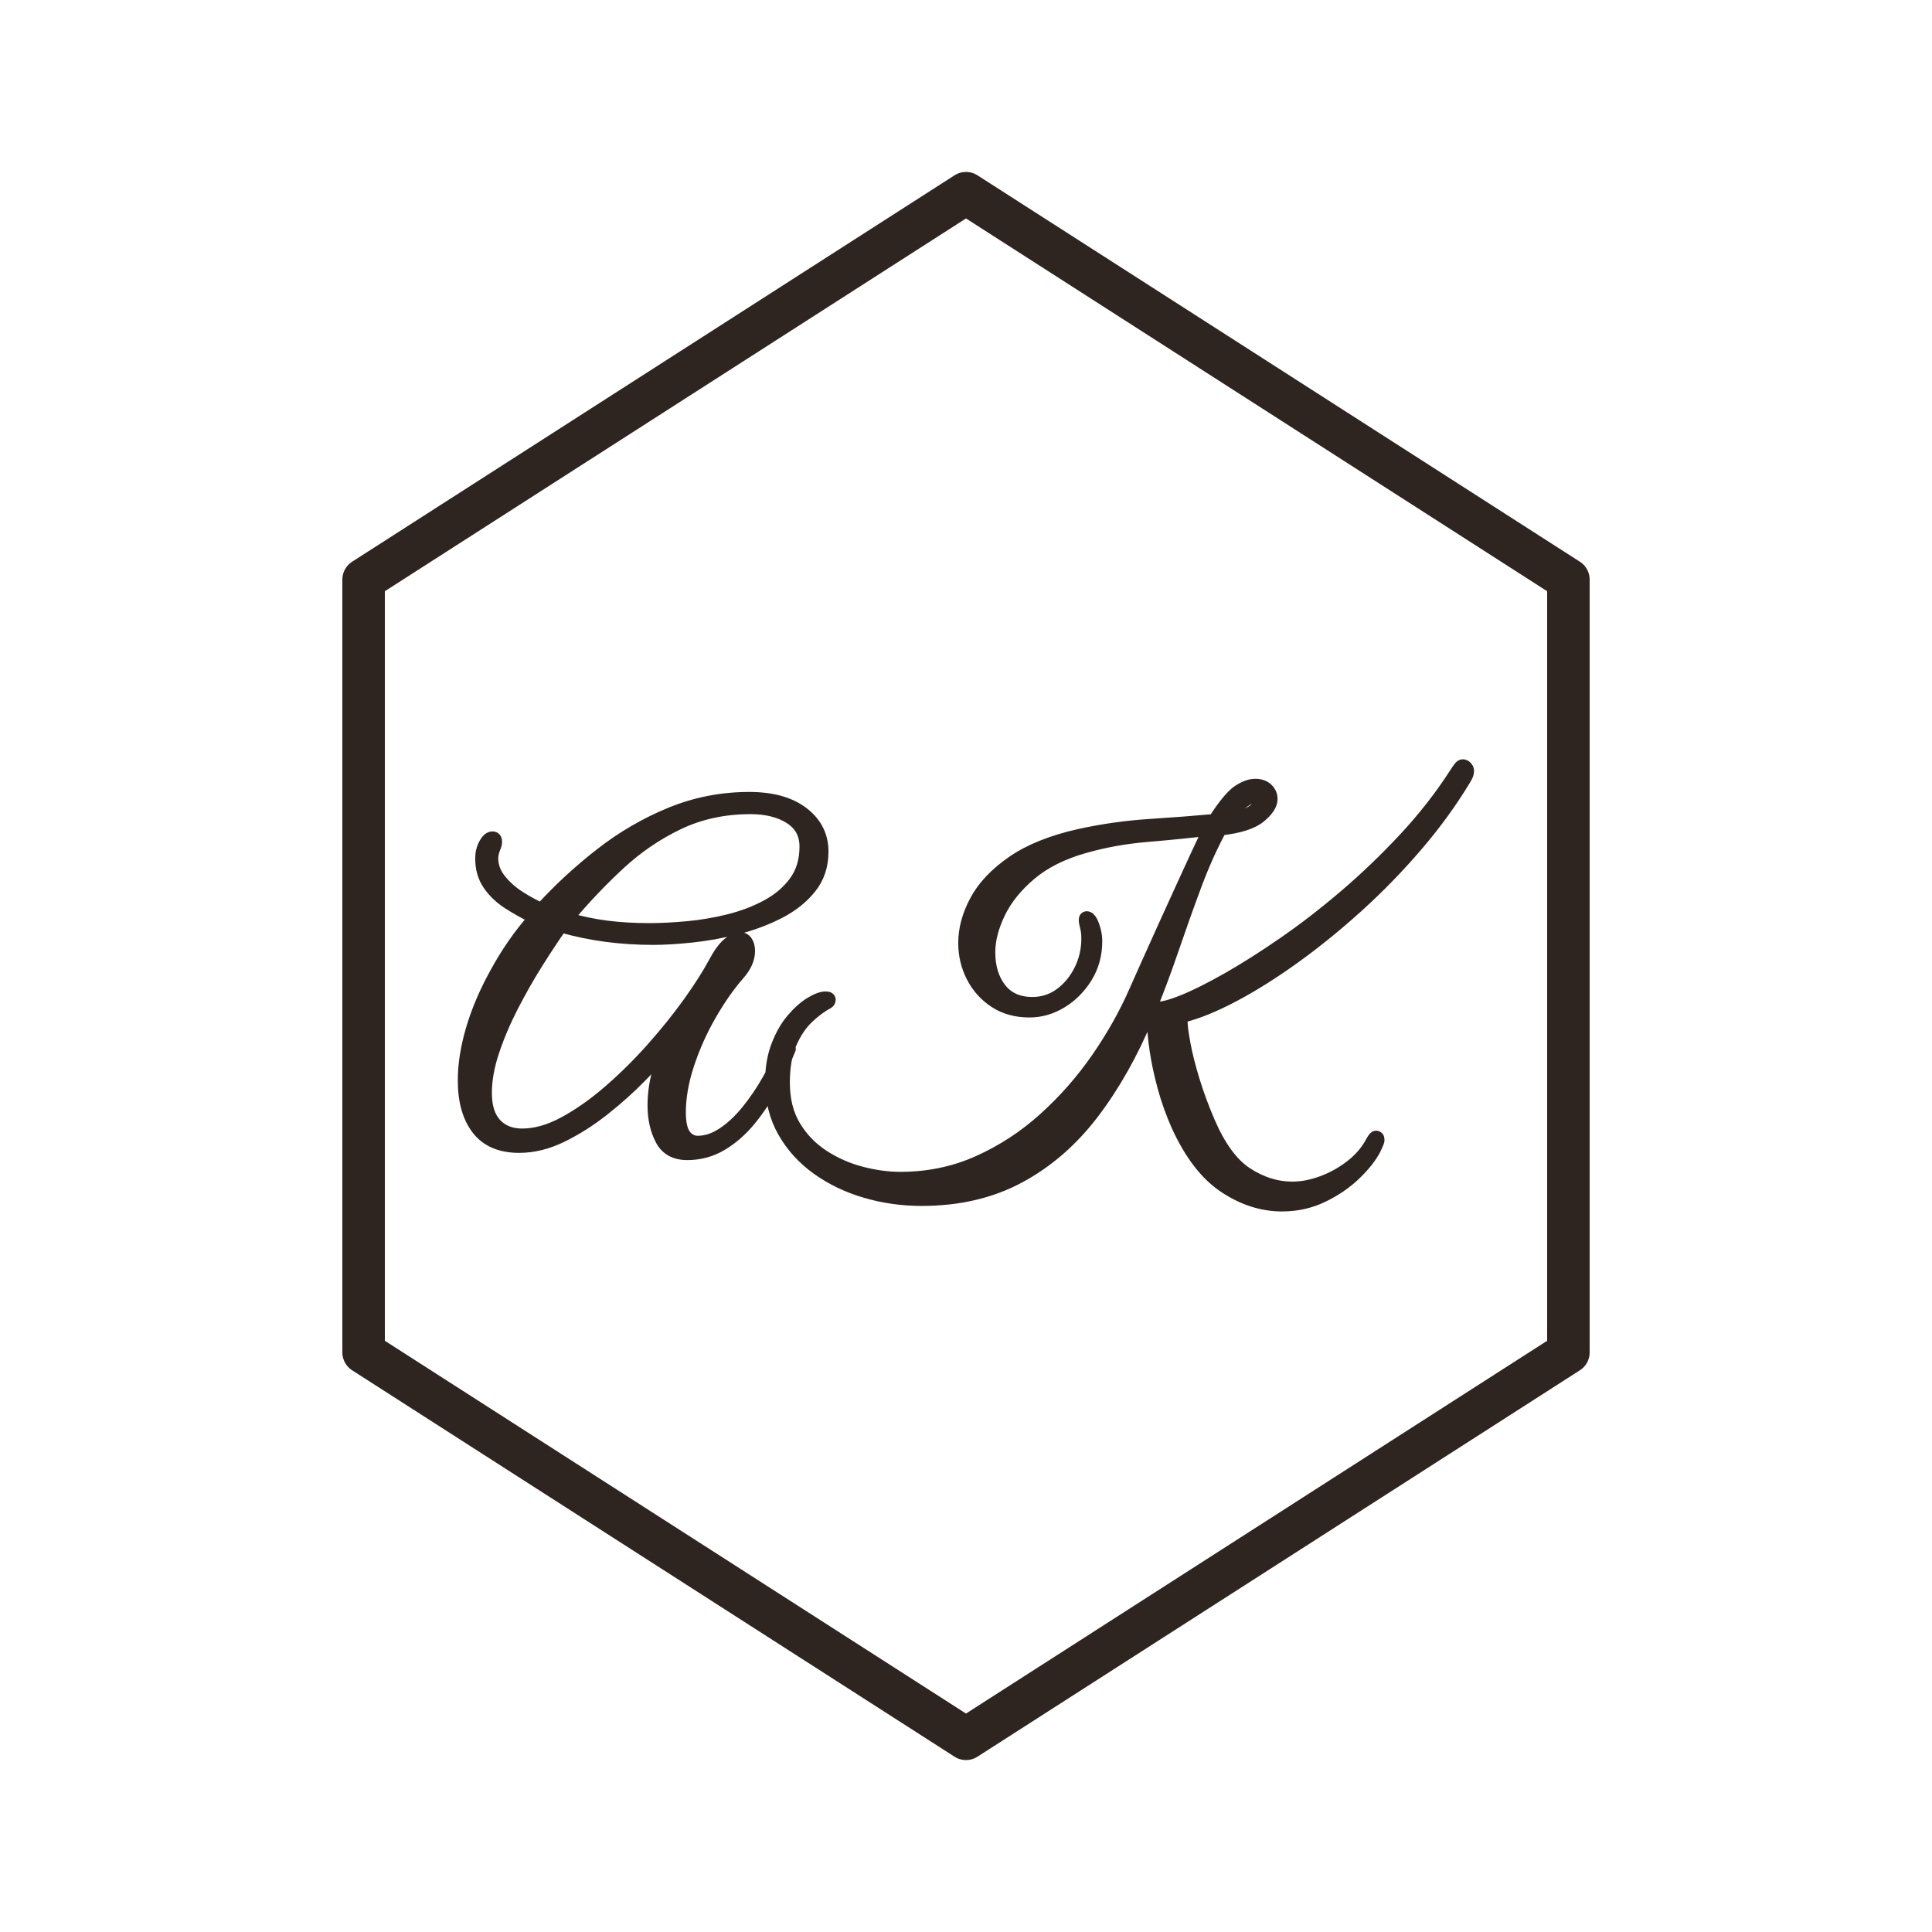
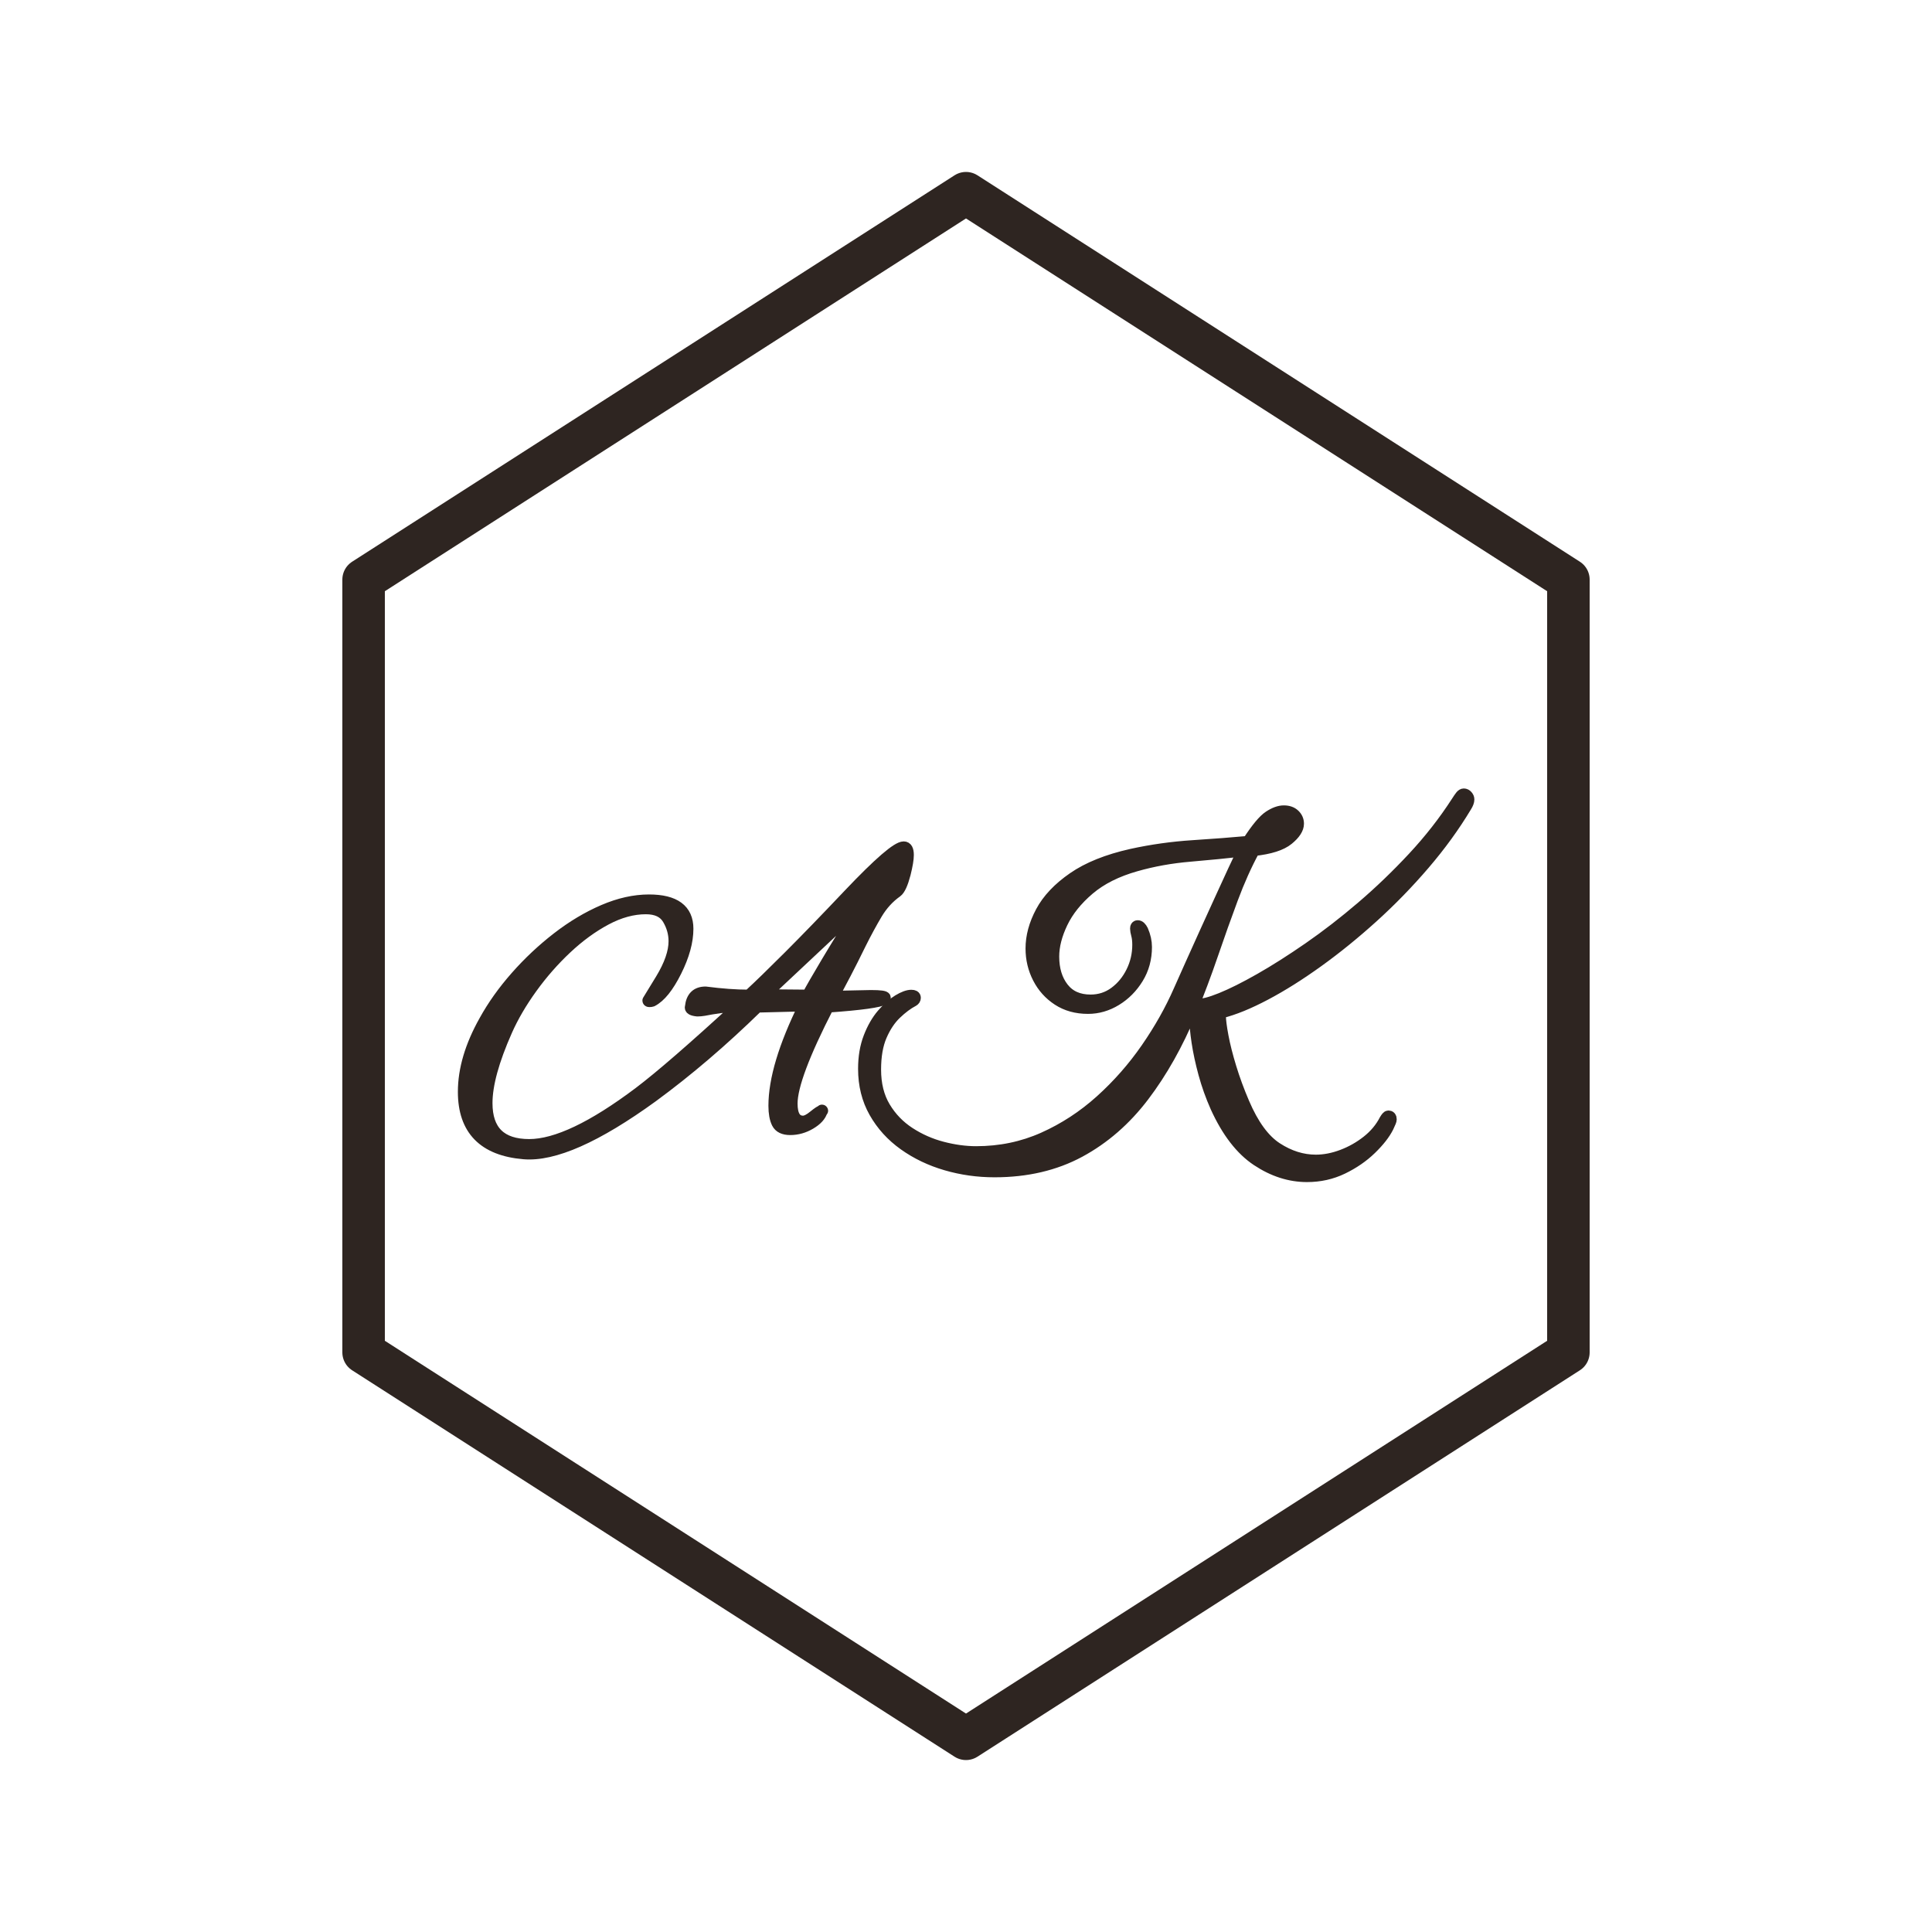
<svg xmlns="http://www.w3.org/2000/svg" viewBox="0 0 100.0 100.0" width="100" height="100">
  <path d="M50.00 10.00 L81.18 30.00 L81.18 70.00 L50.00 90.00 L18.82 70.00 L18.82 30.00 Z" fill="none" stroke="#2E2521" stroke-width="2.2" stroke-linejoin="round" />
-   <path fill="#2E2521" stroke="#2E2521" stroke-width="2.73" stroke-linejoin="round" transform="translate(23.60 58.34) scale(0.2197)" d="M54.5 6.4Q50.1 6.4 48.3 2.95Q46.5 -0.5 46.5 -5.1Q46.5 -9.2 47.65 -13.2Q48.8 -17.2 50.4 -19.3Q47.7 -16.1 43.7 -12.0Q39.7 -7.9 34.9 -4.1Q30.1 -0.3 25.0 2.2Q19.9 4.7 14.9 4.7Q8.3 4.7 5.05 0.5Q1.8 -3.7 1.8 -11.0Q1.8 -16.7 3.75 -23.25Q5.7 -29.8 9.5 -36.6Q11.3 -39.9 13.55 -43.15Q15.8 -46.4 18.4 -49.3Q15.3 -50.8 12.4 -52.65Q9.5 -54.5 7.7 -57.1Q5.9 -59.7 5.9 -63.3Q5.9 -65.2 6.75 -66.75Q7.6 -68.3 8.6 -68.3Q9.5 -68.3 9.5 -67.2Q9.5 -66.5 9.1 -65.7Q8.6 -64.4 8.6 -63.3Q8.6 -60.6 10.5 -58.25Q12.4 -55.9 15.1 -54.2Q17.8 -52.5 20.1 -51.5Q26.5 -58.5 34.15 -64.45Q41.8 -70.4 50.6 -74.0Q59.4 -77.6 69.1 -77.6Q77.2 -77.6 81.8 -74.05Q86.4 -70.5 86.4 -64.9Q86.4 -59.9 83.55 -56.35Q80.7 -52.8 76.1 -50.45Q71.5 -48.1 66.15 -46.75Q60.8 -45.4 55.6 -44.85Q50.4 -44.3 46.5 -44.3Q40.8 -44.3 35.45 -45.0Q30.1 -45.7 24.8 -47.2Q22.2 -43.5 19.15 -38.65Q16.1 -33.8 13.35 -28.45Q10.6 -23.1 8.85 -17.85Q7.1 -12.6 7.1 -8.1Q7.1 -3.2 9.4 -0.75Q11.7 1.7 15.6 1.7Q20.3 1.7 25.55 -1.15Q30.8 -4.0 36.1 -8.6Q41.4 -13.2 46.2 -18.6Q51.0 -24.0 54.8 -29.3Q58.6 -34.6 60.8 -38.7Q62.5 -41.9 64.1 -43.25Q65.7 -44.6 66.8 -44.6Q67.9 -44.6 68.5 -43.75Q69.1 -42.9 69.1 -41.5Q69.1 -38.7 66.6 -35.9Q63.2 -32.0 60.0 -26.45Q56.8 -20.9 54.8 -14.85Q52.8 -8.8 52.8 -3.5Q52.8 0.2 53.95 1.8Q55.1 3.4 57.0 3.4Q59.9 3.4 62.85 1.45Q65.8 -0.5 68.5 -3.8Q71.2 -7.1 73.5 -11.15Q75.8 -15.2 77.5 -19.3Q78.0 -19.3 78.35 -19.2Q78.7 -19.1 78.7 -18.4Q77.0 -14.1 74.65 -9.7Q72.3 -5.3 69.3 -1.65Q66.3 2.0 62.6 4.2Q58.9 6.4 54.5 6.4ZM45.6 -46.7Q49.6 -46.7 54.5 -47.15Q59.4 -47.6 64.25 -48.8Q69.1 -50.0 73.2 -52.2Q77.3 -54.4 79.8 -57.8Q82.3 -61.2 82.3 -66.1Q82.3 -70.5 78.65 -72.8Q75.0 -75.1 69.4 -75.1Q60.1 -75.1 52.45 -71.45Q44.8 -67.8 38.45 -61.9Q32.1 -56.0 26.4 -49.2Q30.8 -47.9 35.45 -47.3Q40.1 -46.7 45.6 -46.7ZM194.6 18.5Q187.6 18.5 181.05 14.15Q174.5 9.8 169.9 -0.3Q167.9 -4.8 166.65 -9.4Q165.4 -14.0 164.8 -18.0Q164.2 -22.0 164.2 -24.6Q164.2 -27.8 164.9 -28.2Q166.8 -28.0 171.25 -29.8Q175.7 -31.6 181.85 -35.1Q188.0 -38.6 195.15 -43.55Q202.3 -48.5 209.55 -54.7Q216.8 -60.9 223.5 -68.1Q230.2 -75.3 235.3 -83.2Q236.0 -84.3 236.4 -84.8Q236.8 -85.3 237.2 -85.3Q237.7 -85.3 238.1 -84.85Q238.5 -84.4 238.5 -83.9Q238.5 -83.1 237.8 -82.0Q233.0 -74.0 226.45 -66.35Q219.9 -58.7 212.5 -52.0Q205.1 -45.3 197.6 -39.9Q190.1 -34.5 183.3 -30.9Q176.5 -27.3 171.3 -26.0Q171.0 -26.2 171.0 -25.0Q171.0 -23.3 171.7 -19.55Q172.4 -15.8 173.85 -11.05Q175.3 -6.3 177.4 -1.4Q181.2 7.5 186.35 10.85Q191.5 14.2 197.0 14.2Q200.5 14.2 204.2 12.8Q207.9 11.4 211 8.95Q214.1 6.5 215.8 3.2Q216.4 2.2 216.7 2.2Q217.4 2.2 217.4 3.0Q217.4 3.3 217.25 3.65Q217.1 4.0 216.6 5.1Q215.2 7.9 211.95 11.05Q208.7 14.2 204.25 16.35Q199.8 18.5 194.6 18.5ZM109.7 17.2Q102.9 17.2 96.55 15.35Q90.2 13.5 85.15 9.9Q80.1 6.3 77.15 1.1Q74.2 -4.1 74.2 -10.7Q74.2 -15.5 75.65 -19.25Q77.1 -23.0 79.25 -25.5Q81.4 -28.0 83.55 -29.3Q85.7 -30.6 87.1 -30.6Q88.1 -30.6 88.1 -30.0Q88.1 -29.5 87.6 -29.2Q85.3 -28.0 82.9 -25.7Q80.5 -23.4 78.9 -19.7Q77.3 -16.0 77.3 -10.5Q77.3 -4.5 79.85 -0.25Q82.4 4.0 86.55 6.7Q90.7 9.4 95.5 10.65Q100.3 11.9 104.7 11.9Q114.5 11.9 123.0 8.1Q131.5 4.3 138.55 -2.05Q145.6 -8.4 151 -16.2Q156.4 -24.0 159.9 -32.0Q161.2 -34.9 163.0 -38.95Q164.8 -43.0 166.9 -47.6Q169.0 -52.2 171.0 -56.6Q173.0 -61.0 174.65 -64.55Q176.3 -68.1 177.3 -70.0Q170.6 -69.2 162.85 -68.55Q155.1 -67.9 148.1 -65.9Q140.3 -63.7 135.35 -59.5Q130.4 -55.3 128.05 -50.4Q125.7 -45.5 125.7 -41.2Q125.7 -36.0 128.3 -32.65Q130.9 -29.3 135.8 -29.3Q139.5 -29.3 142.4 -31.45Q145.3 -33.6 147.0 -37.05Q148.7 -40.5 148.7 -44.4Q148.7 -46.0 148.4 -47.1Q148.1 -48.2 148.1 -48.8Q148.1 -49.5 148.6 -49.5Q149.3 -49.5 149.9 -48.3Q150.9 -46.0 150.9 -43.8Q150.9 -39.1 148.6 -35.35Q146.3 -31.6 142.7 -29.4Q139.1 -27.2 135.1 -27.2Q130.4 -27.2 126.95 -29.45Q123.5 -31.7 121.6 -35.4Q119.7 -39.1 119.7 -43.4Q119.7 -48.3 122.4 -53.35Q125.1 -58.4 131.1 -62.55Q137.1 -66.7 146.9 -68.9Q155.1 -70.7 163.6 -71.25Q172.1 -71.8 178.6 -72.4Q182.1 -77.8 184.3 -79.25Q186.5 -80.7 188.3 -80.7Q190.1 -80.7 191.15 -79.7Q192.2 -78.7 192.2 -77.3Q192.2 -75.3 189.45 -73.05Q186.7 -70.8 180.2 -70.1Q177.0 -64.2 174.3 -56.95Q171.6 -49.7 168.9 -41.8Q166.2 -33.9 163.0 -26.1Q157.6 -13.1 150.2 -3.35Q142.8 6.4 132.8 11.8Q122.8 17.2 109.7 17.2ZM182.1 -72.6Q184.6 -72.8 186.9 -74.05Q189.2 -75.3 189.2 -76.8Q189.2 -77.8 188.2 -77.8Q187.3 -77.8 185.7 -76.65Q184.1 -75.5 182.1 -72.6Z" />
+   <path fill="#2E2521" stroke="#2E2521" stroke-width="3.15" stroke-linejoin="round" transform="translate(24.02 57.36) scale(0.1905) translate(0.00 0)" d="M16.218 12.296Q-0.106 10.918 -0.106 -4.452Q-0.106 -13.568 5.618 -23.744Q9.01 -29.892 14.151 -35.722Q19.292 -41.552 25.387 -46.269Q31.482 -50.986 37.895 -53.742Q44.308 -56.498 50.244 -56.498Q60.738 -56.498 60.738 -48.76Q60.738 -43.566 57.558 -37.206Q54.378 -30.846 51.092 -29.15Q50.774 -29.044 50.35 -29.044Q50.032 -29.044 50.032 -29.256L53.53 -34.98Q57.134 -40.916 57.134 -45.368Q57.134 -48.548 55.438 -51.41Q53.742 -54.272 49.396 -54.272Q44.096 -54.272 38.531 -51.304Q32.966 -48.336 27.772 -43.46Q22.578 -38.584 18.338 -32.701Q14.098 -26.818 11.554 -21.094Q6.148 -8.904 6.148 -1.378Q6.148 9.964 17.702 9.964Q28.726 9.964 47.594 -4.24Q51.94 -7.526 58.777 -13.462Q65.614 -19.398 74.836 -27.878Q73.564 -27.772 71.656 -27.613Q69.748 -27.454 67.204 -27.03Q66.144 -26.818 65.19 -26.659Q64.236 -26.5 63.388 -26.5Q61.268 -26.712 61.586 -27.56Q62.01 -31.482 65.614 -31.482Q68.9 -31.058 71.815 -30.846Q74.73 -30.634 77.38 -30.634Q81.514 -34.45 88.351 -41.287Q95.188 -48.124 104.622 -58.088Q116.812 -70.914 119.462 -70.914Q120.628 -70.914 120.628 -68.794Q120.628 -67.946 120.416 -66.674Q120.204 -65.402 119.78 -63.706Q118.72 -59.678 117.554 -58.83Q114.268 -56.498 112.095 -52.841Q109.922 -49.184 107.696 -44.732Q105.47 -40.174 103.615 -36.623Q101.76 -33.072 100.276 -30.316L110.558 -30.528Q114.374 -30.528 114.374 -29.998Q114.374 -29.892 114.162 -29.68Q112.36 -28.514 98.898 -27.56Q89.04 -8.374 89.04 -1.272Q89.04 3.604 92.114 3.604Q93.28 3.604 95.082 2.12Q96.778 0.742 97.202 0.742Q97.202 0.53 97.308 0.636Q97.414 0.742 97.202 0.742Q96.672 2.65 94.075 4.187Q91.478 5.724 88.616 5.724Q85.966 5.724 85.118 4.028Q84.27 2.332 84.27 -0.636Q84.27 -11.342 92.432 -27.878L79.712 -27.56Q65.508 -13.674 51.198 -3.18Q28.408 13.356 16.218 12.296ZM93.386 -30.634Q94.658 -33.072 98.474 -39.485Q102.29 -45.898 108.756 -56.18L81.62 -30.74Z" />
+   <path fill="#2E2521" stroke="#2E2521" stroke-width="3.15" stroke-linejoin="round" transform="translate(24.02 57.36) scale(0.1905) translate(106.03 0)" d="M123.0 18.5Q116.0 18.5 109.45 14.15Q102.9 9.8 98.3 -0.3Q96.3 -4.8 95.05 -9.4Q93.8 -14.0 93.2 -18.0Q92.6 -22.0 92.6 -24.6Q92.6 -27.8 93.3 -28.2Q95.2 -28.0 99.65 -29.8Q104.1 -31.6 110.25 -35.1Q116.4 -38.6 123.55 -43.55Q130.7 -48.5 137.95 -54.7Q145.2 -60.9 151.9 -68.1Q158.6 -75.3 163.7 -83.2Q164.4 -84.3 164.8 -84.8Q165.2 -85.3 165.6 -85.3Q166.1 -85.3 166.5 -84.85Q166.9 -84.4 166.9 -83.9Q166.9 -83.1 166.2 -82.0Q161.4 -74.0 154.85 -66.35Q148.3 -58.7 140.9 -52.0Q133.5 -45.3 126.0 -39.9Q118.5 -34.5 111.7 -30.9Q104.9 -27.3 99.7 -26.0Q99.4 -26.2 99.4 -25.0Q99.4 -23.3 100.1 -19.55Q100.8 -15.8 102.25 -11.05Q103.7 -6.3 105.8 -1.4Q109.6 7.5 114.75 10.85Q119.9 14.2 125.4 14.2Q128.9 14.2 132.6 12.8Q136.3 11.4 139.4 8.95Q142.5 6.5 144.2 3.2Q144.8 2.2 145.1 2.2Q145.8 2.2 145.8 3.0Q145.8 3.3 145.65 3.65Q145.5 4.0 145.0 5.1Q143.6 7.9 140.35 11.05Q137.1 14.2 132.65 16.35Q128.2 18.5 123.0 18.5ZM38.1 17.2Q31.3 17.2 24.95 15.35Q18.6 13.5 13.55 9.9Q8.5 6.3 5.55 1.1Q2.6 -4.1 2.6 -10.7Q2.6 -15.5 4.05 -19.25Q5.5 -23.0 7.65 -25.5Q9.8 -28.0 11.95 -29.3Q14.1 -30.6 15.5 -30.6Q16.5 -30.6 16.5 -30.0Q16.5 -29.5 16.0 -29.2Q13.7 -28.0 11.3 -25.7Q8.9 -23.4 7.3 -19.7Q5.7 -16.0 5.7 -10.5Q5.7 -4.5 8.25 -0.25Q10.8 4.0 14.95 6.7Q19.1 9.4 23.9 10.65Q28.7 11.9 33.1 11.9Q42.9 11.9 51.4 8.1Q59.9 4.3 66.95 -2.05Q74.0 -8.4 79.4 -16.2Q84.8 -24.0 88.3 -32.0Q89.6 -34.9 91.4 -38.95Q93.2 -43.0 95.3 -47.6Q97.4 -52.2 99.4 -56.6Q101.4 -61.0 103.05 -64.55Q104.7 -68.1 105.7 -70.0Q99.0 -69.2 91.25 -68.55Q83.5 -67.9 76.5 -65.9Q68.7 -63.7 63.75 -59.5Q58.8 -55.3 56.45 -50.4Q54.1 -45.5 54.1 -41.2Q54.1 -36.0 56.7 -32.65Q59.3 -29.3 64.2 -29.3Q67.9 -29.3 70.8 -31.45Q73.7 -33.6 75.4 -37.05Q77.1 -40.5 77.1 -44.4Q77.1 -46.0 76.8 -47.1Q76.5 -48.2 76.5 -48.8Q76.5 -49.5 77.0 -49.5Q77.7 -49.5 78.3 -48.3Q79.3 -46.0 79.3 -43.8Q79.3 -39.1 77.0 -35.35Q74.7 -31.6 71.1 -29.4Q67.5 -27.2 63.5 -27.2Q58.8 -27.2 55.35 -29.45Q51.9 -31.7 50.0 -35.4Q48.1 -39.1 48.1 -43.4Q48.1 -48.3 50.8 -53.35Q53.5 -58.4 59.5 -62.55Q65.5 -66.7 75.3 -68.9Q83.5 -70.7 92.0 -71.25Q100.5 -71.8 107.0 -72.4Q110.5 -77.8 112.7 -79.25Q114.9 -80.7 116.7 -80.7Q118.5 -80.7 119.55 -79.7Q120.6 -78.7 120.6 -77.3Q120.6 -75.3 117.85 -73.05Q115.1 -70.8 108.6 -70.1Q105.4 -64.2 102.7 -56.95Q100.0 -49.7 97.3 -41.8Q94.6 -33.9 91.4 -26.1Q86.0 -13.1 78.6 -3.35Q71.2 6.4 61.2 11.8Q51.2 17.2 38.1 17.2ZM110.5 -72.6Q113.0 -72.8 115.3 -74.05Q117.6 -75.3 117.6 -76.8Q117.6 -77.8 116.6 -77.8Q115.7 -77.8 114.1 -76.65Q112.5 -75.5 110.5 -72.6Z" />
</svg>
